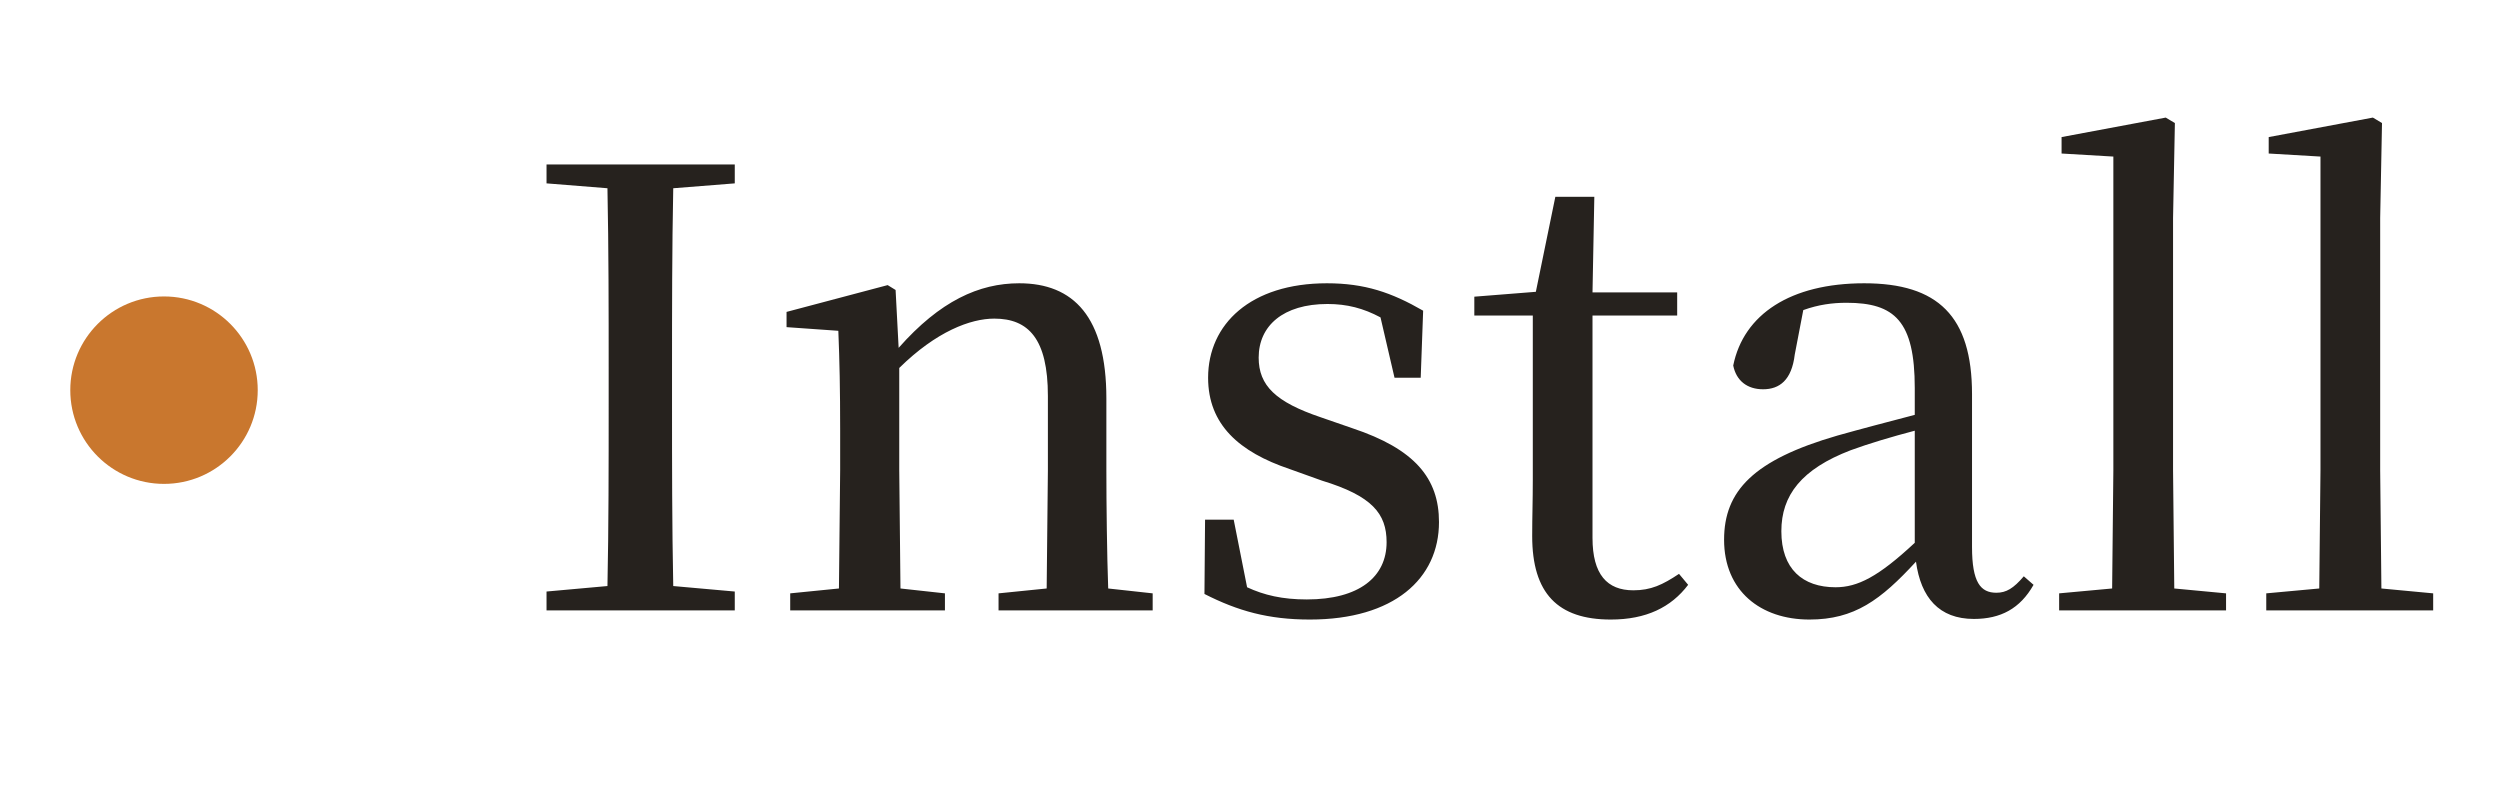
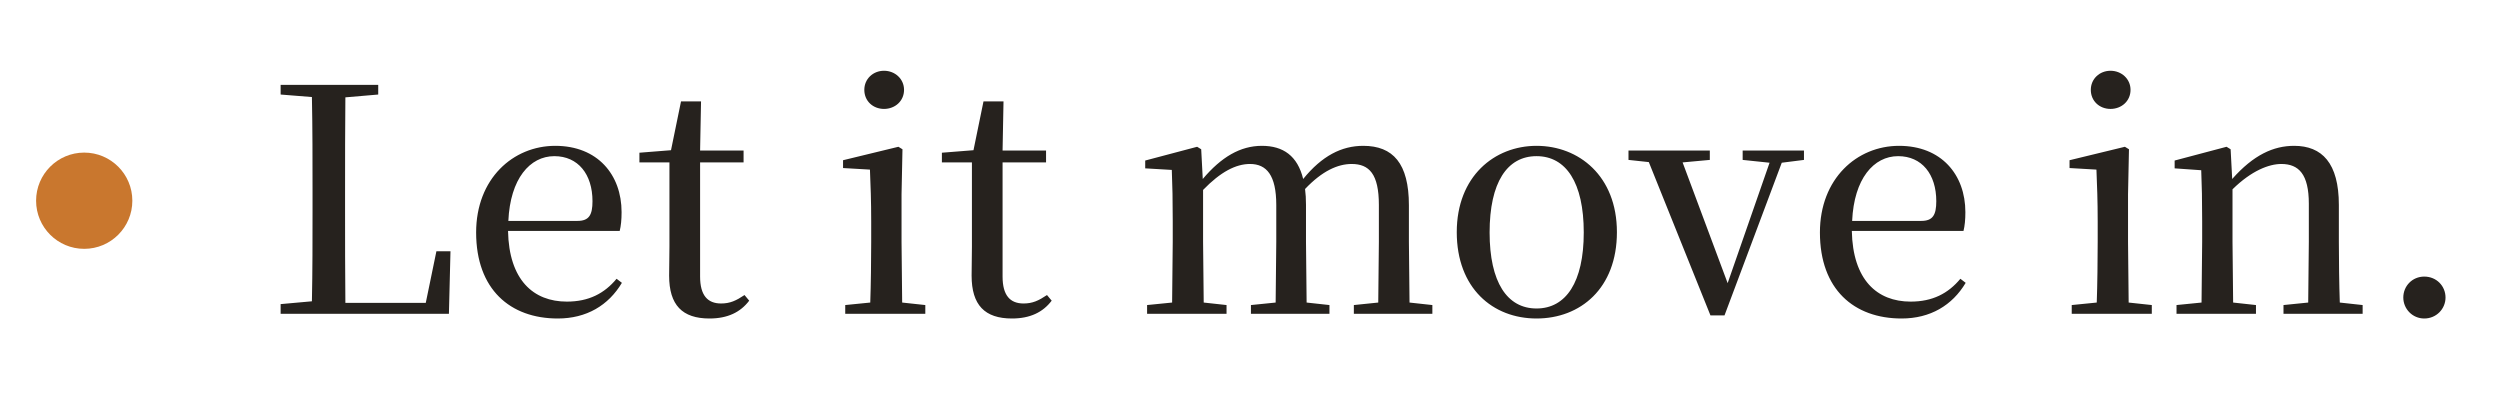
- <svg xmlns="http://www.w3.org/2000/svg" width="107" height="34" viewBox="0 0 106.7 33.8" role="img" aria-label="Install">
-   <path fill="#26221e" d="M23.326 7.774 25.926 7.982C25.978 10.582 25.978 13.182 25.978 15.808V17.186C25.978 19.786 25.978 22.412 25.926 24.96L23.326 25.194V26.0H31.36V25.194L28.734 24.96C28.682 22.36 28.682 19.786 28.682 17.16V15.808C28.682 13.182 28.682 10.582 28.734 7.982L31.36 7.774V6.968H23.326Z M44.646 26.0H49.196V25.272L47.298 25.064C47.246 23.634 47.22 21.476 47.22 20.02V16.952C47.22 13.468 45.816 12.038 43.502 12.038C41.786 12.038 40.122 12.792 38.354 14.794L38.224 12.324L37.886 12.116L33.57 13.26V13.91L35.78 14.066C35.832 15.34 35.858 16.562 35.858 18.33V20.02L35.806 25.064L33.726 25.272V26.0H40.33V25.272L38.432 25.064L38.38 20.02V15.652C39.966 14.092 41.422 13.546 42.436 13.546C43.892 13.546 44.724 14.404 44.724 16.848V20.02L44.672 25.064L42.618 25.272V26.0Z M55.904 26.39C59.492 26.39 61.416 24.648 61.416 22.23C61.416 20.358 60.376 19.11 57.724 18.226L56.372 17.758C54.448 17.108 53.72 16.406 53.72 15.21C53.72 13.858 54.76 12.922 56.658 12.922C57.49 12.922 58.192 13.104 58.92 13.494L59.518 16.068H60.636L60.74 13.208C59.388 12.428 58.244 12.038 56.632 12.038C53.382 12.038 51.562 13.78 51.562 16.068C51.562 18.07 52.888 19.24 55.046 19.968L56.424 20.462C58.556 21.112 59.18 21.866 59.18 23.088C59.18 24.57 58.01 25.532 55.774 25.532C54.734 25.532 53.954 25.35 53.226 25.012L52.654 22.126H51.432L51.406 25.298C52.836 26.026 54.136 26.39 55.904 26.39Z M68.748 26.39C70.256 26.39 71.322 25.87 72.05 24.908L71.66 24.44C70.958 24.908 70.464 25.142 69.71 25.142C68.592 25.142 67.968 24.466 67.968 22.906V13.416H71.582V12.428H67.968L68.046 8.346H66.382L65.55 12.402L62.924 12.61V13.416H65.42V20.41C65.42 21.372 65.394 21.97 65.394 22.828C65.394 25.272 66.486 26.39 68.748 26.39Z M84.244 26.364C85.388 26.364 86.22 25.922 86.792 24.908L86.376 24.544C85.934 25.064 85.622 25.246 85.206 25.246C84.53 25.246 84.166 24.804 84.166 23.296V16.77C84.166 13.442 82.71 12.038 79.564 12.038C76.418 12.038 74.416 13.364 73.974 15.548C74.104 16.198 74.572 16.562 75.248 16.562C75.95 16.562 76.47 16.172 76.6 15.08L76.964 13.182C77.614 12.948 78.212 12.87 78.81 12.87C80.864 12.87 81.722 13.65 81.722 16.51V17.654C80.63 17.94 79.434 18.252 78.42 18.538C74.832 19.578 73.584 20.904 73.584 22.984C73.584 25.168 75.144 26.39 77.224 26.39C79.148 26.39 80.266 25.558 81.774 23.92C81.982 25.454 82.762 26.364 84.244 26.364ZM81.722 23.114C80.162 24.57 79.278 25.012 78.342 25.012C76.938 25.012 76.028 24.232 76.028 22.62C76.028 21.086 76.886 19.968 78.992 19.162C79.772 18.876 80.734 18.59 81.722 18.33Z M90.12 26.0H95.008V25.272L92.798 25.064L92.746 20.02V9.256L92.824 5.2L92.434 4.966L87.988 5.798V6.5L90.198 6.63V20.02L90.146 25.064L87.884 25.272V26.0Z M98.96 26.0H103.848V25.272L101.638 25.064L101.586 20.02V9.256L101.664 5.2L101.274 4.966L96.828 5.798V6.5L99.038 6.63V20.02L98.986 25.064L96.724 25.272V26.0Z" />
+ <svg xmlns="http://www.w3.org/2000/svg" width="208" height="34" viewBox="0 0 207.8 33.8" role="img" aria-label="Let it move in.">
+   <path fill="#26221e" d="M23.326 7.774 25.926 7.982C25.978 10.582 25.978 13.182 25.978 15.808V17.472C25.978 19.838 25.978 22.412 25.926 24.96L23.326 25.194V26.0H37.314L37.444 20.8H36.274L35.39 25.09H28.708C28.682 22.464 28.682 19.864 28.682 17.55V16.016C28.682 13.208 28.682 10.582 28.708 8.008L31.438 7.774V6.968H23.326Z M46.362 26.39C48.754 26.39 50.574 25.298 51.692 23.426L51.25 23.088C50.236 24.31 48.936 24.986 47.116 24.986C44.334 24.986 42.306 23.192 42.228 19.11H51.51C51.614 18.694 51.666 18.174 51.666 17.55C51.666 14.43 49.664 12.038 46.154 12.038C42.644 12.038 39.576 14.768 39.576 19.24C39.576 23.972 42.41 26.39 46.362 26.39ZM42.254 18.278C42.41 14.768 44.048 12.896 46.076 12.896C48.052 12.896 49.248 14.404 49.248 16.64C49.248 17.784 48.962 18.278 48 18.278Z M58.972 26.39C60.48 26.39 61.546 25.87 62.274 24.908L61.884 24.44C61.182 24.908 60.688 25.142 59.934 25.142C58.816 25.142 58.192 24.466 58.192 22.906V13.416H61.806V12.428H58.192L58.27 8.346H56.606L55.774 12.402L53.148 12.61V13.416H55.644V20.41C55.644 21.372 55.618 21.97 55.618 22.828C55.618 25.272 56.71 26.39 58.972 26.39Z M73.48 8.97C74.39 8.97 75.144 8.32 75.144 7.384C75.144 6.474 74.39 5.798 73.48 5.798C72.57 5.798 71.842 6.474 71.842 7.384C71.842 8.32 72.57 8.97 73.48 8.97ZM72.31 26.0H76.912V25.272L74.988 25.064L74.936 20.02V16.068L75.014 12.324L74.676 12.116L70.074 13.234V13.884L72.31 14.014C72.362 15.314 72.414 16.588 72.414 18.356V20.02C72.414 21.424 72.388 23.608 72.336 25.064L70.256 25.272V26.0Z M84.114 26.39C85.622 26.39 86.688 25.87 87.416 24.908L87.026 24.44C86.324 24.908 85.83 25.142 85.076 25.142C83.958 25.142 83.334 24.466 83.334 22.906V13.416H86.948V12.428H83.334L83.412 8.346H81.748L80.916 12.402L78.29 12.61V13.416H80.786V20.41C80.786 21.372 80.76 21.97 80.76 22.828C80.76 25.272 81.852 26.39 84.114 26.39Z M114.534 26.0H119.058V25.272L117.16 25.064L117.108 20.02V16.978C117.108 13.494 115.782 12.038 113.312 12.038C111.518 12.038 109.88 12.87 108.32 14.794C107.852 12.87 106.656 12.038 104.888 12.038C103.094 12.038 101.508 12.974 99.974 14.794L99.844 12.324L99.506 12.116L95.19 13.26V13.91L97.4 14.04C97.452 15.34 97.478 16.562 97.478 18.304V20.02L97.426 25.064L95.346 25.272V26.0H101.95V25.272L100.052 25.064L100 20.02V15.704C101.456 14.196 102.73 13.546 103.9 13.546C105.278 13.546 106.084 14.482 106.084 16.952V20.02L106.032 25.064L103.978 25.272V26.0H110.504V25.272L108.606 25.064L108.554 20.02V16.952C108.554 16.458 108.528 16.016 108.476 15.626C109.906 14.118 111.206 13.546 112.35 13.546C113.806 13.546 114.612 14.378 114.612 16.952V20.02L114.56 25.064L112.532 25.272V26.0Z M127.716 26.39C131.356 26.39 134.398 23.894 134.398 19.214C134.398 14.534 131.226 12.038 127.716 12.038C124.232 12.038 121.086 14.56 121.086 19.214C121.086 23.868 124.076 26.39 127.716 26.39ZM127.716 25.558C125.272 25.558 123.816 23.374 123.816 19.24C123.816 15.08 125.272 12.896 127.716 12.896C130.16 12.896 131.642 15.08 131.642 19.24C131.642 23.374 130.16 25.558 127.716 25.558Z M144.85 13.208 147.086 13.442 143.602 23.452 139.858 13.416 142.12 13.208V12.428H135.36V13.208L137.05 13.39L142.172 26.13H143.342L148.1 13.442L149.946 13.208V12.428H144.85Z M158.058 26.39C160.45 26.39 162.27 25.298 163.388 23.426L162.946 23.088C161.932 24.31 160.632 24.986 158.812 24.986C156.03 24.986 154.002 23.192 153.924 19.11H163.206C163.31 18.694 163.362 18.174 163.362 17.55C163.362 14.43 161.36 12.038 157.85 12.038C154.34 12.038 151.272 14.768 151.272 19.24C151.272 23.972 154.106 26.39 158.058 26.39ZM153.95 18.278C154.106 14.768 155.744 12.896 157.772 12.896C159.748 12.896 160.944 14.404 160.944 16.64C160.944 17.784 160.658 18.278 159.696 18.278Z M175.426 8.97C176.336 8.97 177.09 8.32 177.09 7.384C177.09 6.474 176.336 5.798 175.426 5.798C174.516 5.798 173.788 6.474 173.788 7.384C173.788 8.32 174.516 8.97 175.426 8.97ZM174.256 26.0H178.858V25.272L176.934 25.064L176.882 20.02V16.068L176.96 12.324L176.622 12.116L172.02 13.234V13.884L174.256 14.014C174.308 15.314 174.36 16.588 174.36 18.356V20.02C174.36 21.424 174.334 23.608 174.282 25.064L172.202 25.272V26.0Z M191.832 26.0H196.382V25.272L194.484 25.064C194.432 23.634 194.406 21.476 194.406 20.02V16.952C194.406 13.468 193.002 12.038 190.688 12.038C188.972 12.038 187.308 12.792 185.54 14.794L185.41 12.324L185.072 12.116L180.756 13.26V13.91L182.966 14.066C183.018 15.34 183.044 16.562 183.044 18.33V20.02L182.992 25.064L180.912 25.272V26.0H187.516V25.272L185.618 25.064L185.566 20.02V15.652C187.152 14.092 188.608 13.546 189.622 13.546C191.078 13.546 191.91 14.404 191.91 16.848V20.02L191.858 25.064L189.804 25.272V26.0Z M201.504 26.39C202.518 26.39 203.272 25.584 203.272 24.648C203.272 23.686 202.518 22.906 201.504 22.906C200.516 22.906 199.762 23.686 199.762 24.648C199.762 25.584 200.516 26.39 201.504 26.39Z" />
  <circle cx="7" cy="16.6" r="4" fill="#c9772e" />
</svg>
